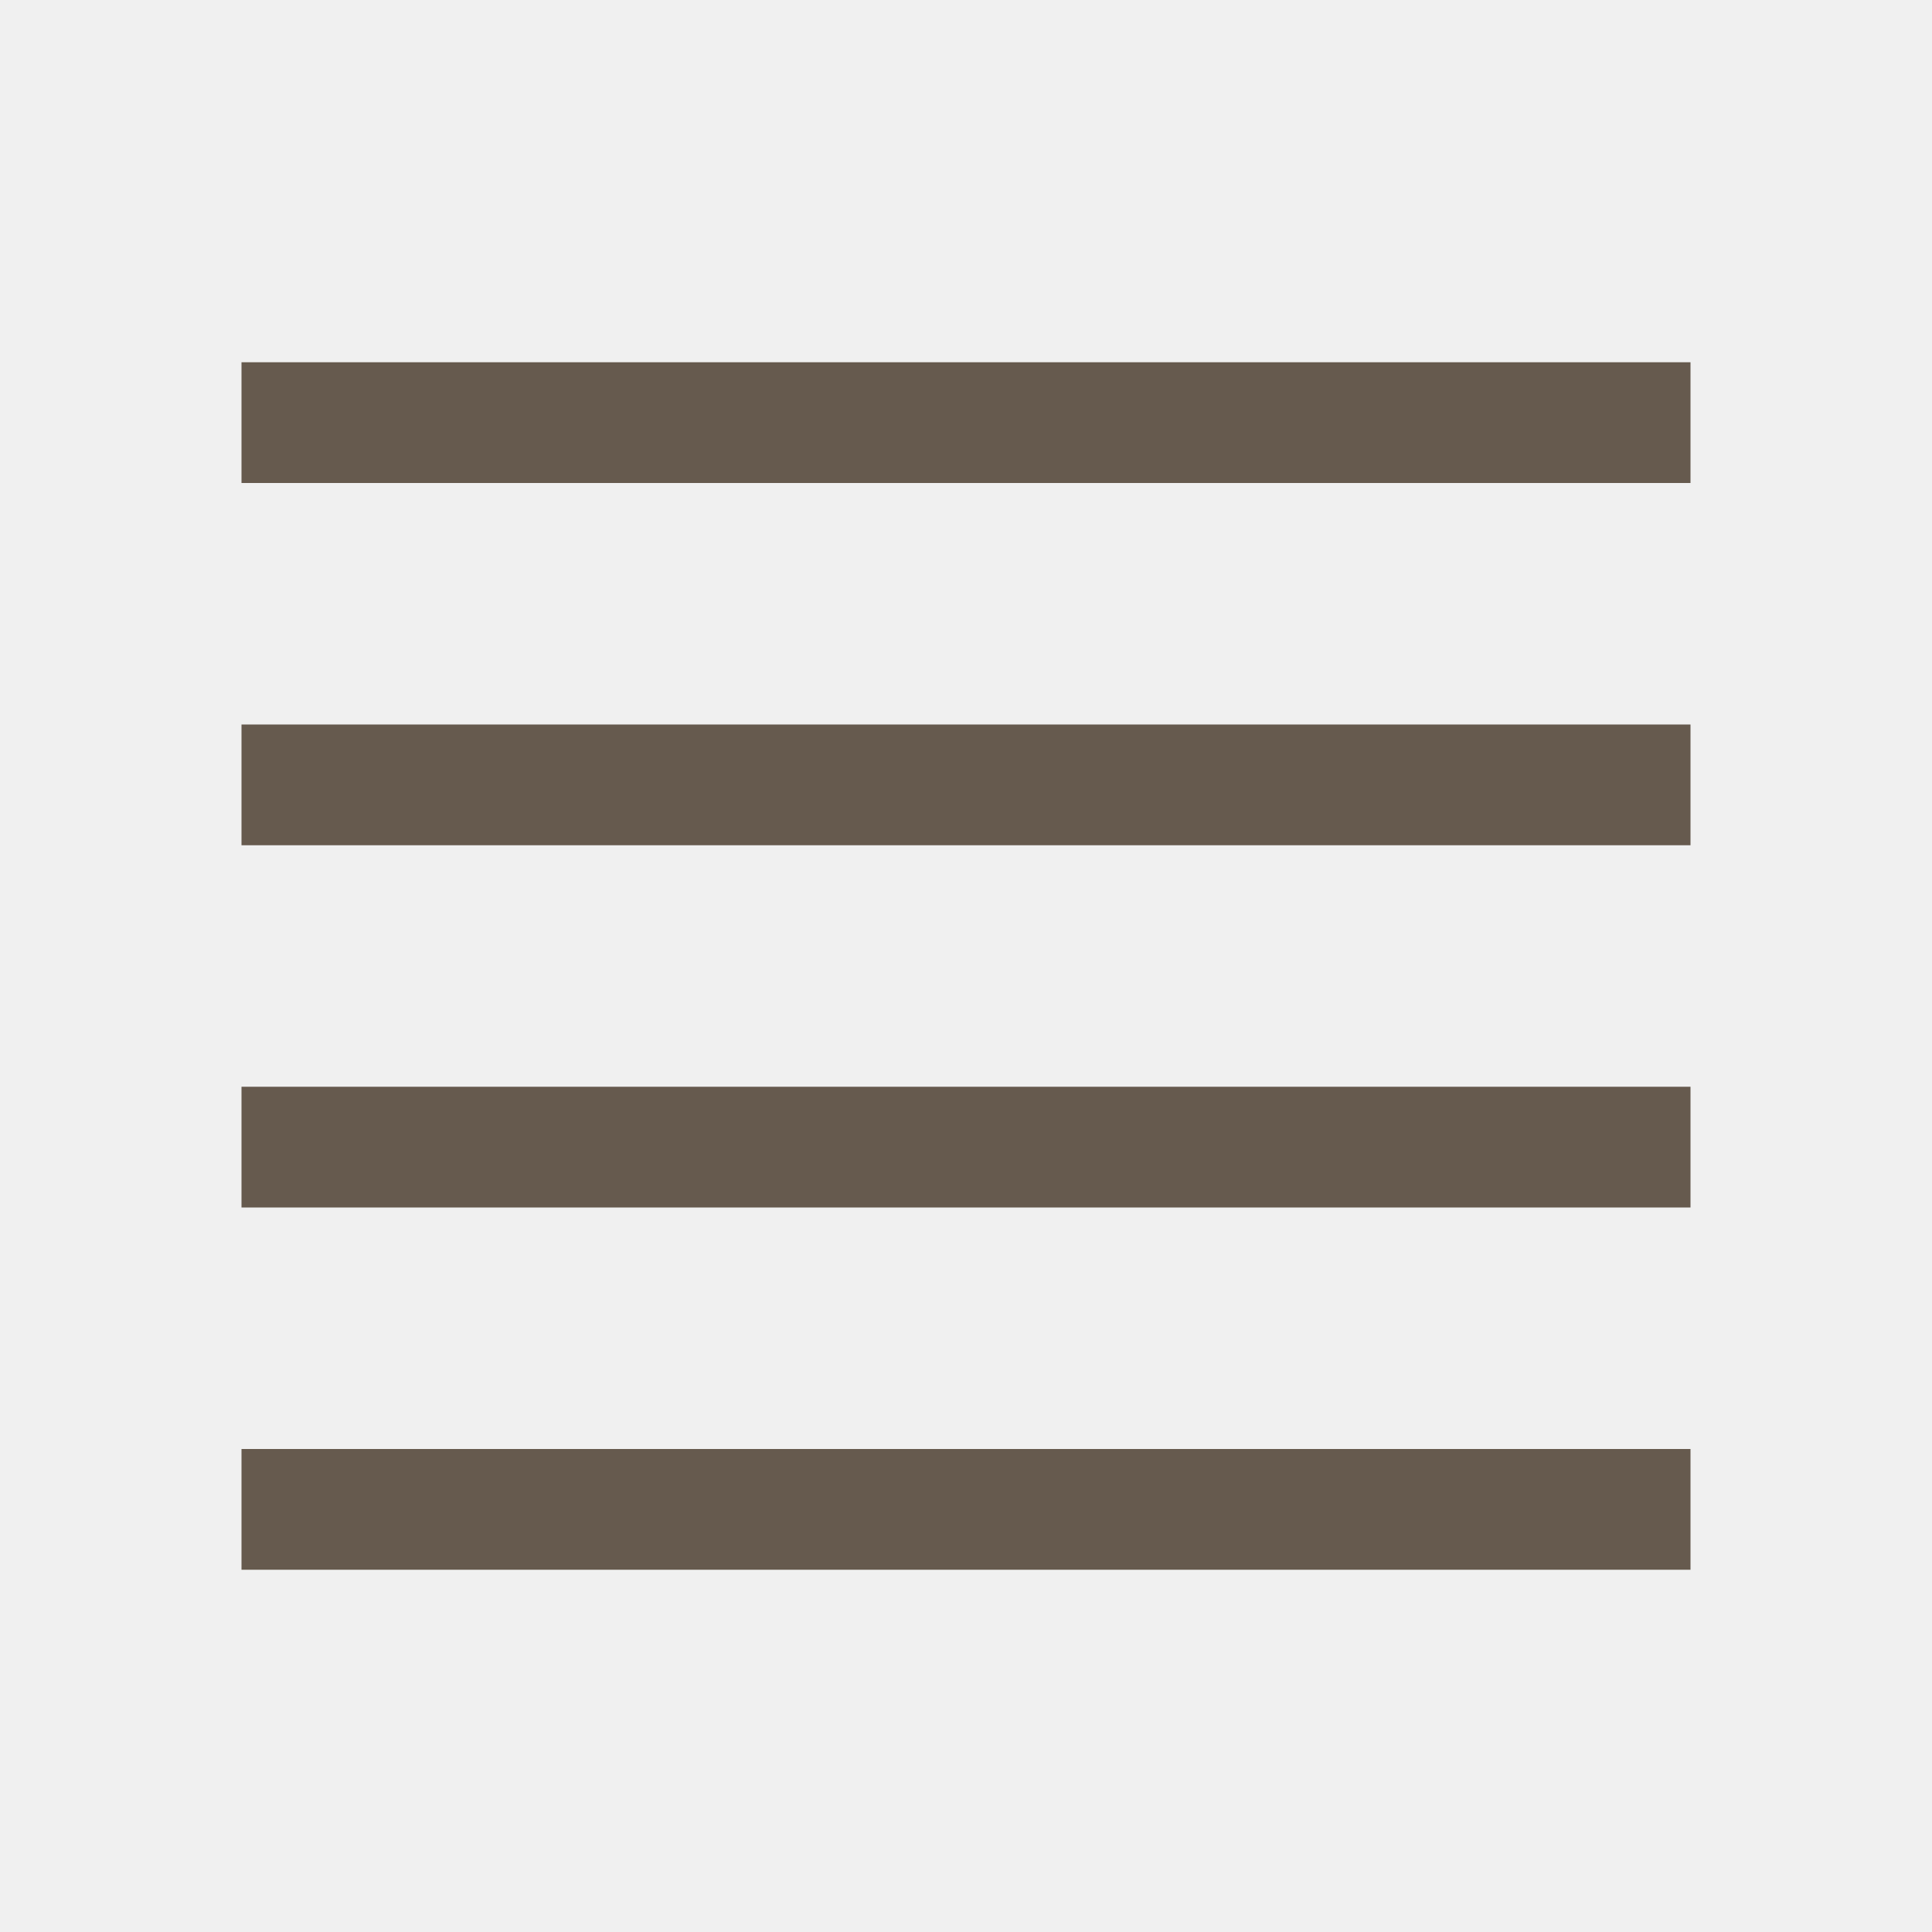
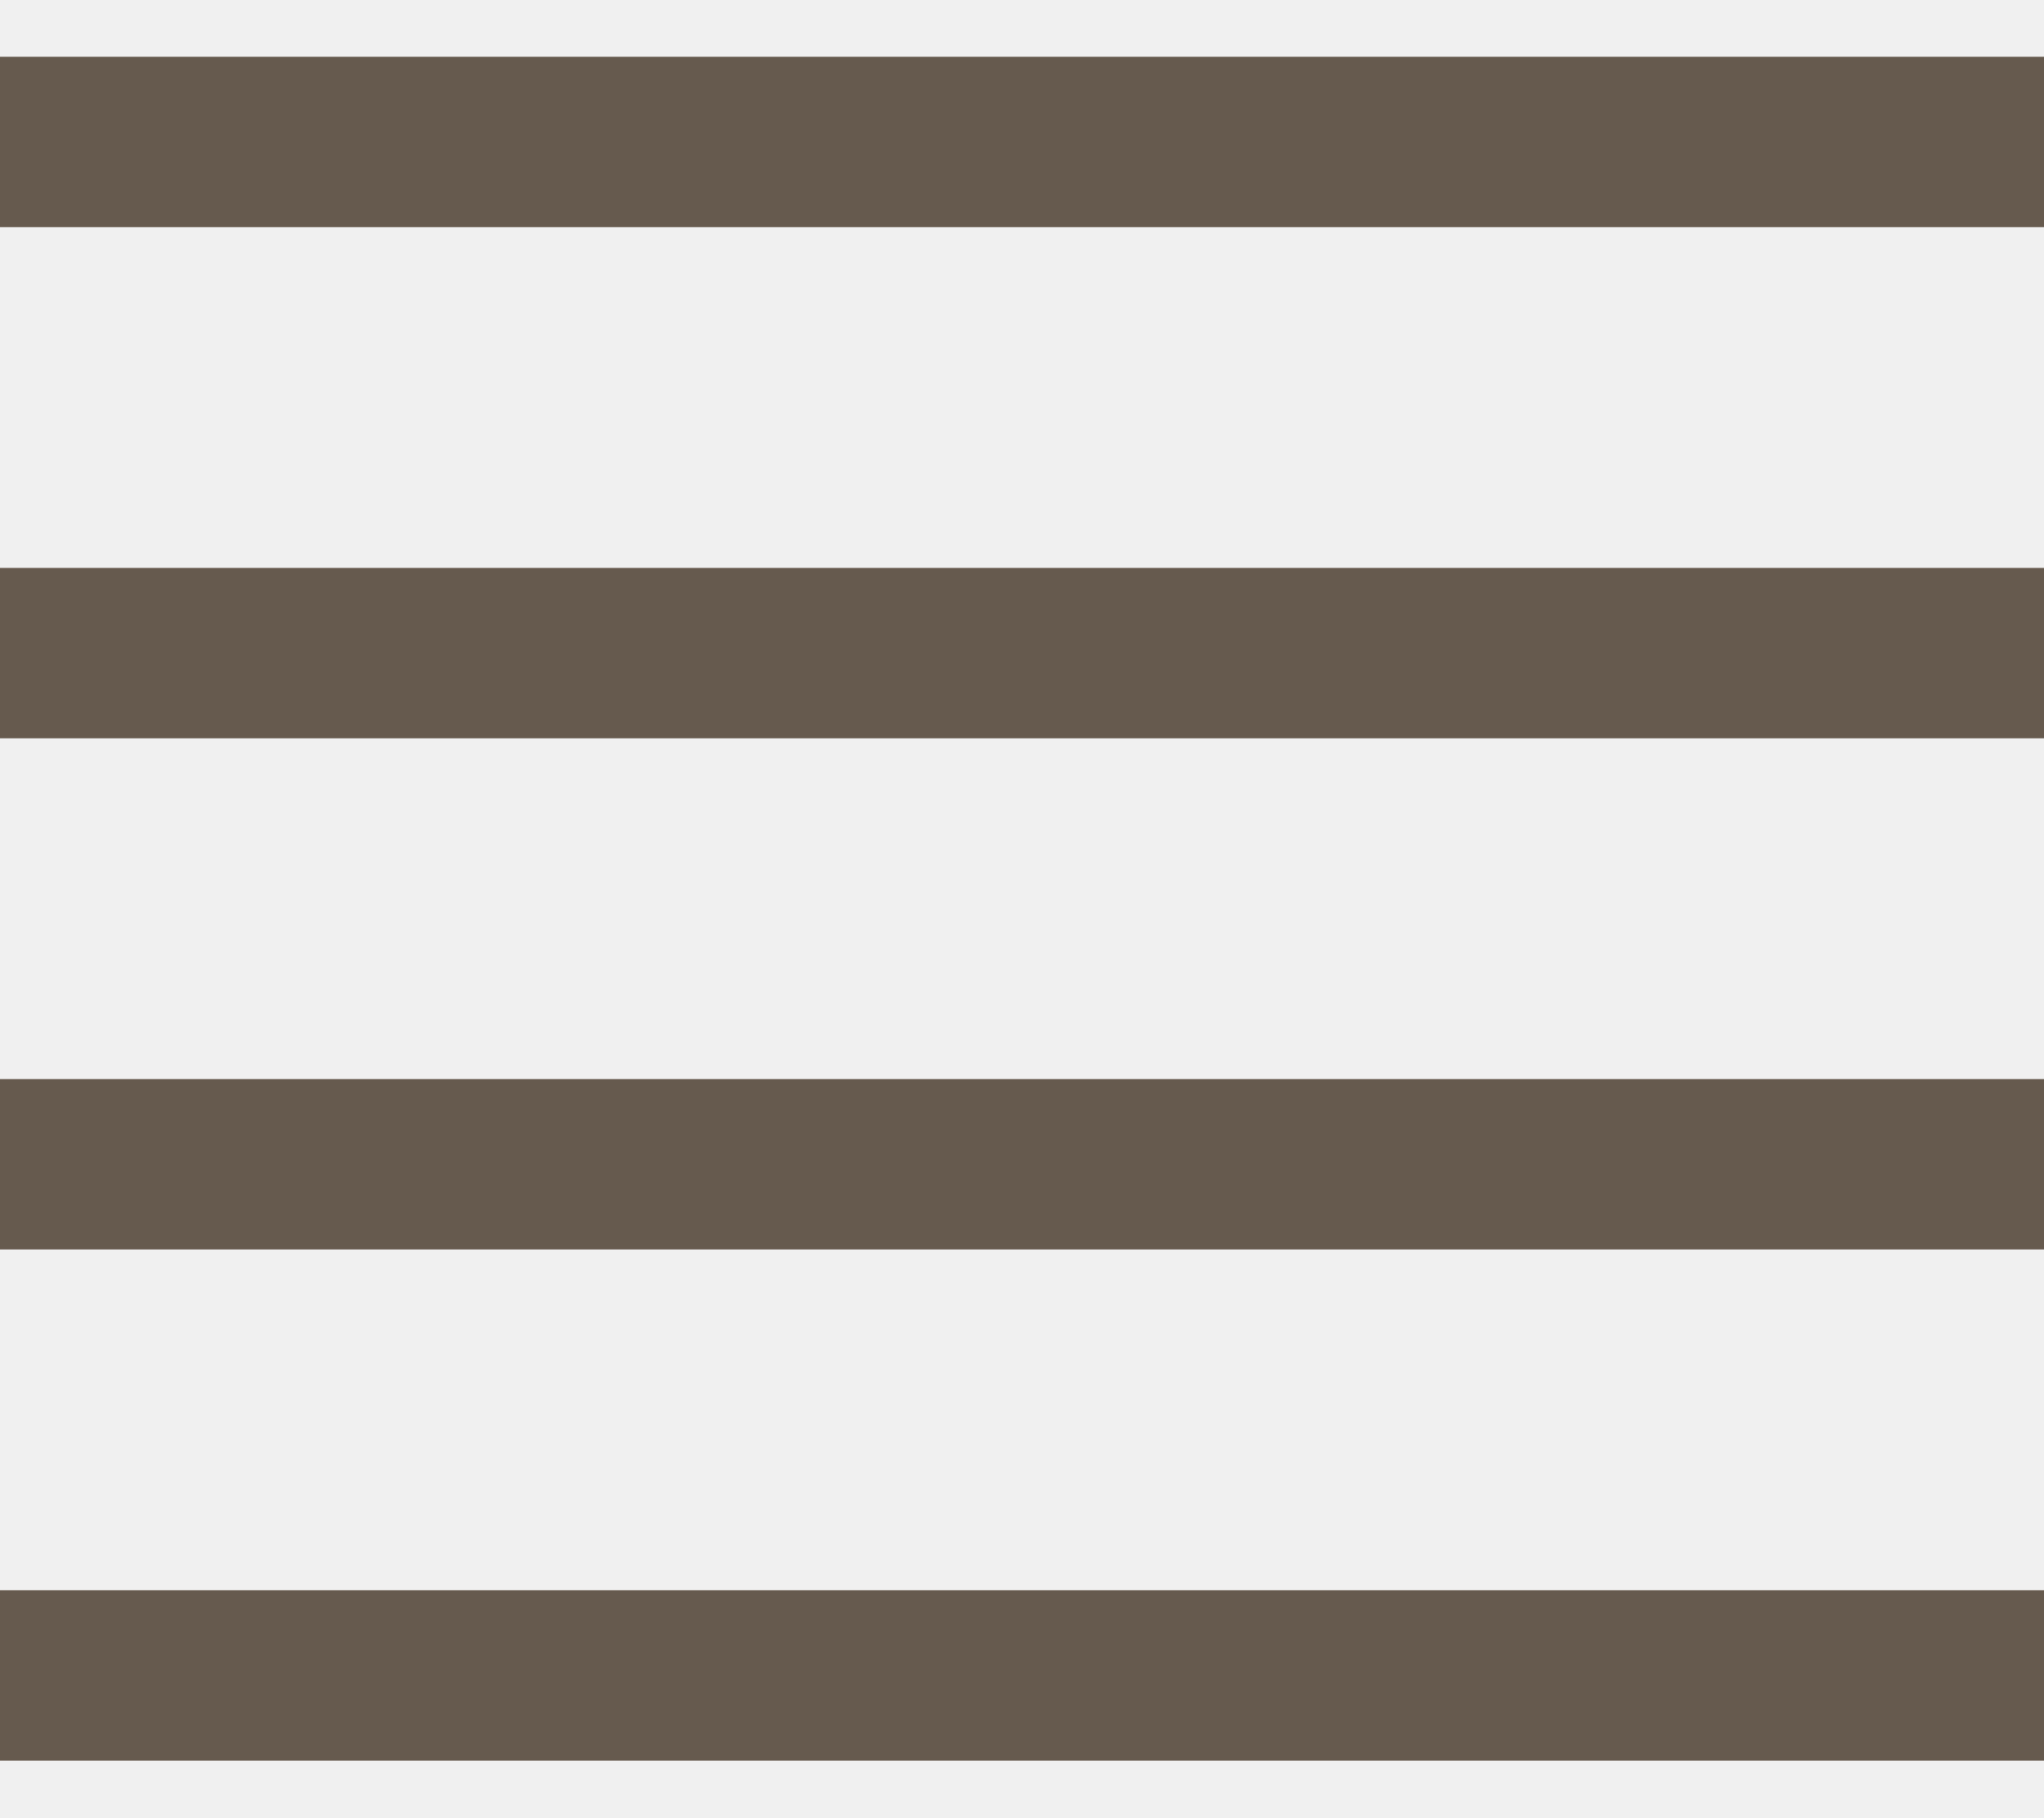
- <svg xmlns="http://www.w3.org/2000/svg" width="16" height="16" viewBox="0 0 16 16" fill="none">
-   <rect width="16" height="16" fill="white" style="mix-blend-mode:multiply" />
-   <path d="M14 3H2V4H14V3Z" fill="#665A4E" />
-   <path d="M14 12H2V13H14V12Z" fill="#665A4E" />
-   <path d="M14 6H2V7H14V6Z" fill="#665A4E" />
-   <path d="M14 9H2V10H14V9Z" fill="#665A4E" />
+ <svg xmlns="http://www.w3.org/2000/svg" width="18" height="16" viewBox="0 0 18 16" fill="none">
+   <path d="M18 0.5H0V2H18V0.5Z" fill="#665A4E" />
+   <path d="M18 14H0V15.5H18V14Z" fill="#665A4E" />
+   <path d="M18 5H0V6.5H18V5Z" fill="#665A4E" />
+   <path d="M18 9.5H0V11H18V9.5Z" fill="#665A4E" />
</svg>
